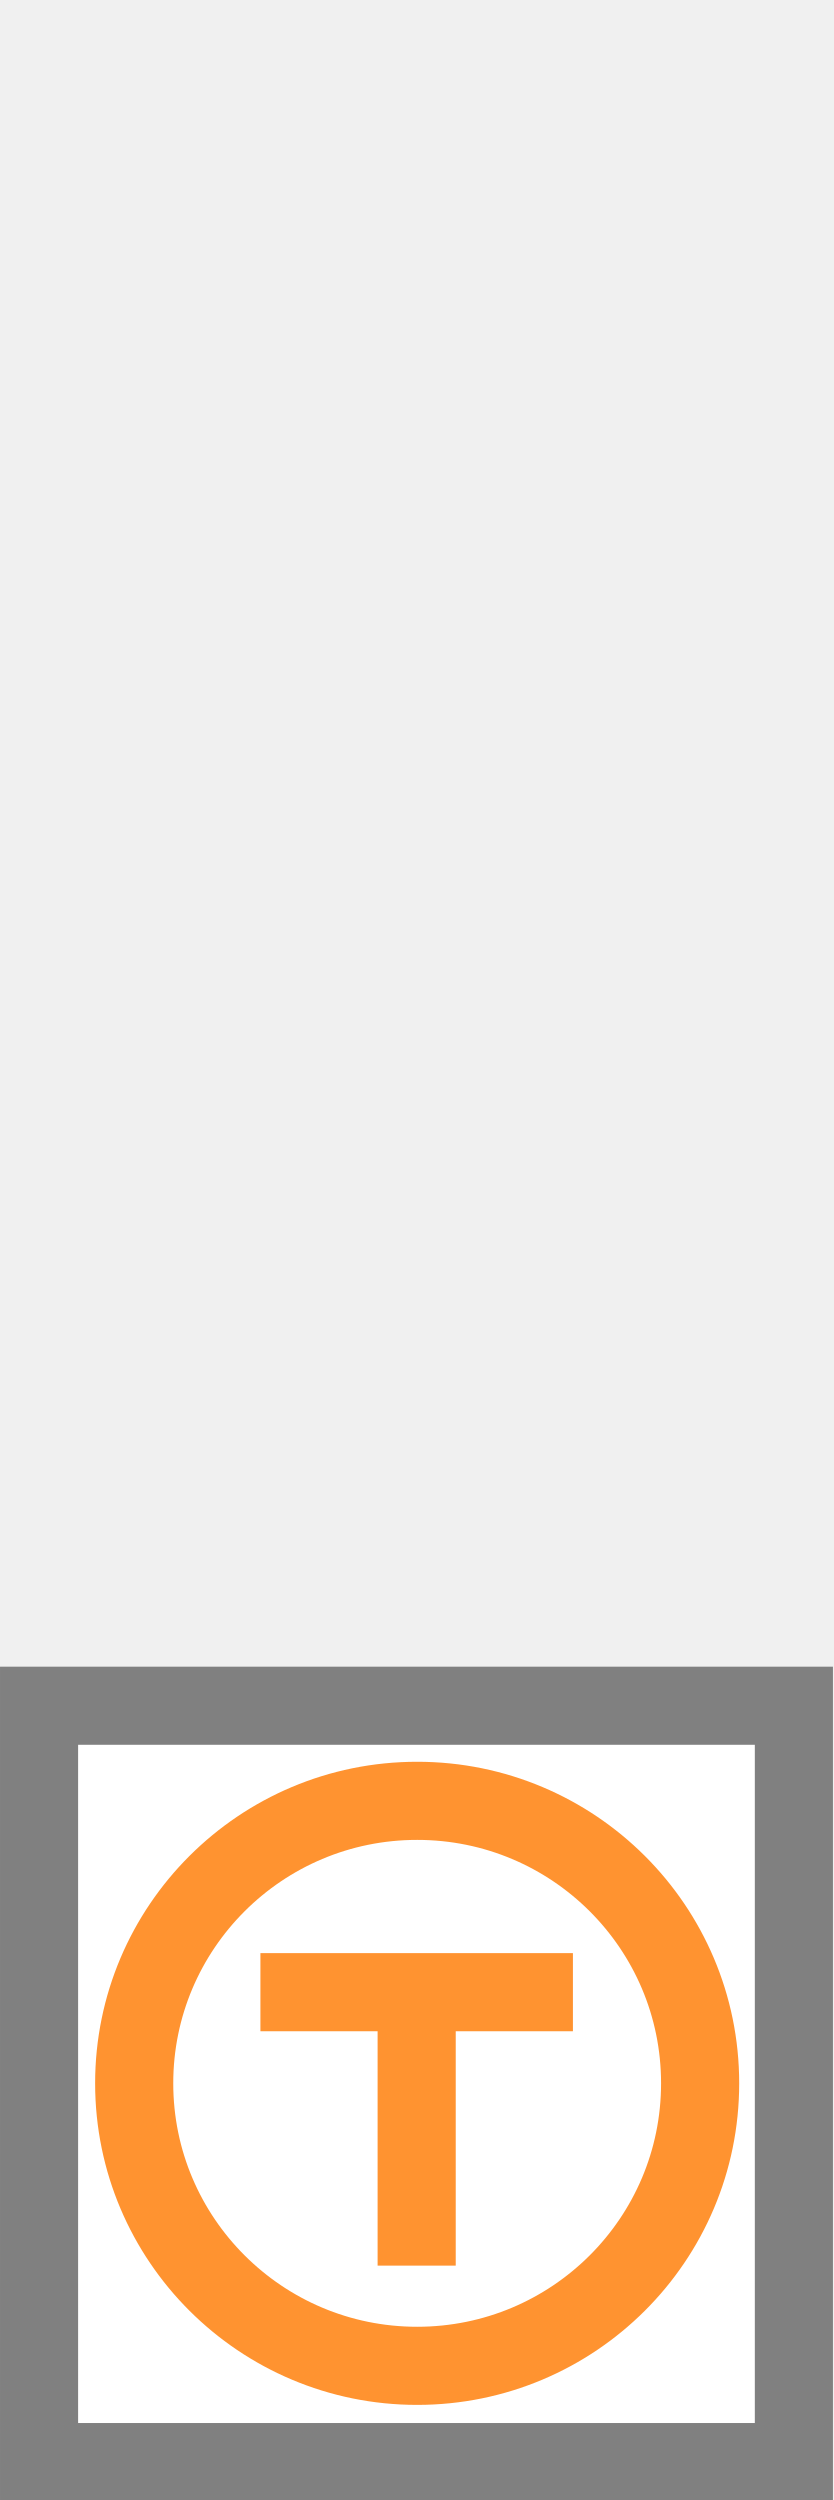
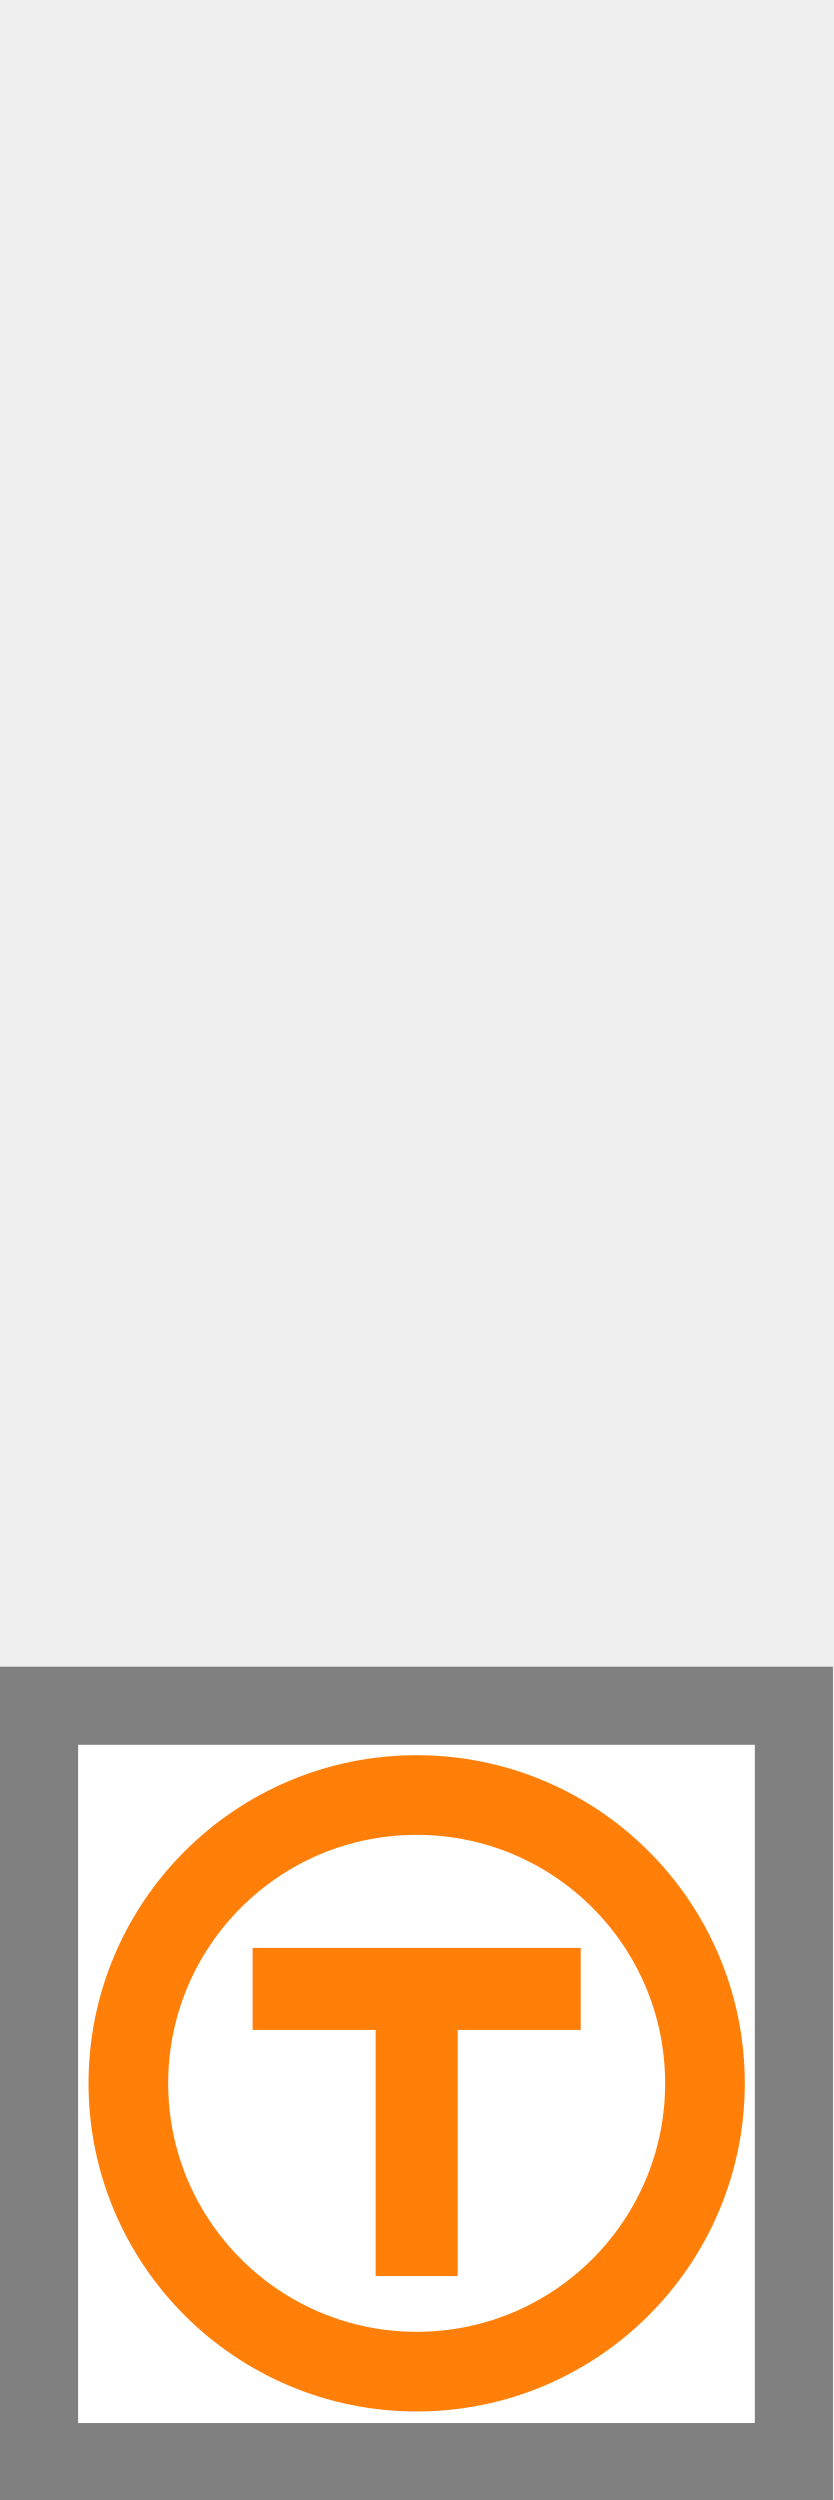
<svg xmlns="http://www.w3.org/2000/svg" width="32" height="96" viewBox="0 0 32 96" version="1.1" id="svg1">
  <defs id="defs1" />
  <g id="layer1" transform="translate(0,64)">
    <rect style="fill:#ffffff;stroke:#808080;stroke-width:2.999;stroke-linecap:square;stroke-dasharray:none;stroke-opacity:1;paint-order:markers fill stroke" id="rect605" width="28.985" height="29.044" x="1.5" y="1.5" />
-     <path id="path3-8" style="fill:#ff9330;fill-opacity:1;stroke:none;stroke-width:2.651" d="m 10,11 v 3 h 4.5 v 9 h 3 V 14 H 22 v -3 h -4.5 -3 z" />
-     <ellipse style="fill:none;stroke:#ff9330;stroke-width:3;stroke-dasharray:none;stroke-opacity:1" id="path2" cx="16.019" cy="16" rx="10.866" ry="10.848" />
+     <path id="path3-8" style="fill:#ff7f09;fill-opacity:1;stroke:none;stroke-width:2.784" d="m 9.7,10.8 v 3.15 h 4.725 v 9.45 h 3.15 V 13.95 H 22.3 V 10.8 h -4.725 -3.15 z" />
+     <circle style="fill:none;stroke:#ff7f09;stroke-width:3.059;stroke-dasharray:none;stroke-opacity:1" id="path2" cx="16" cy="16" r="11.071" />
  </g>
</svg>
